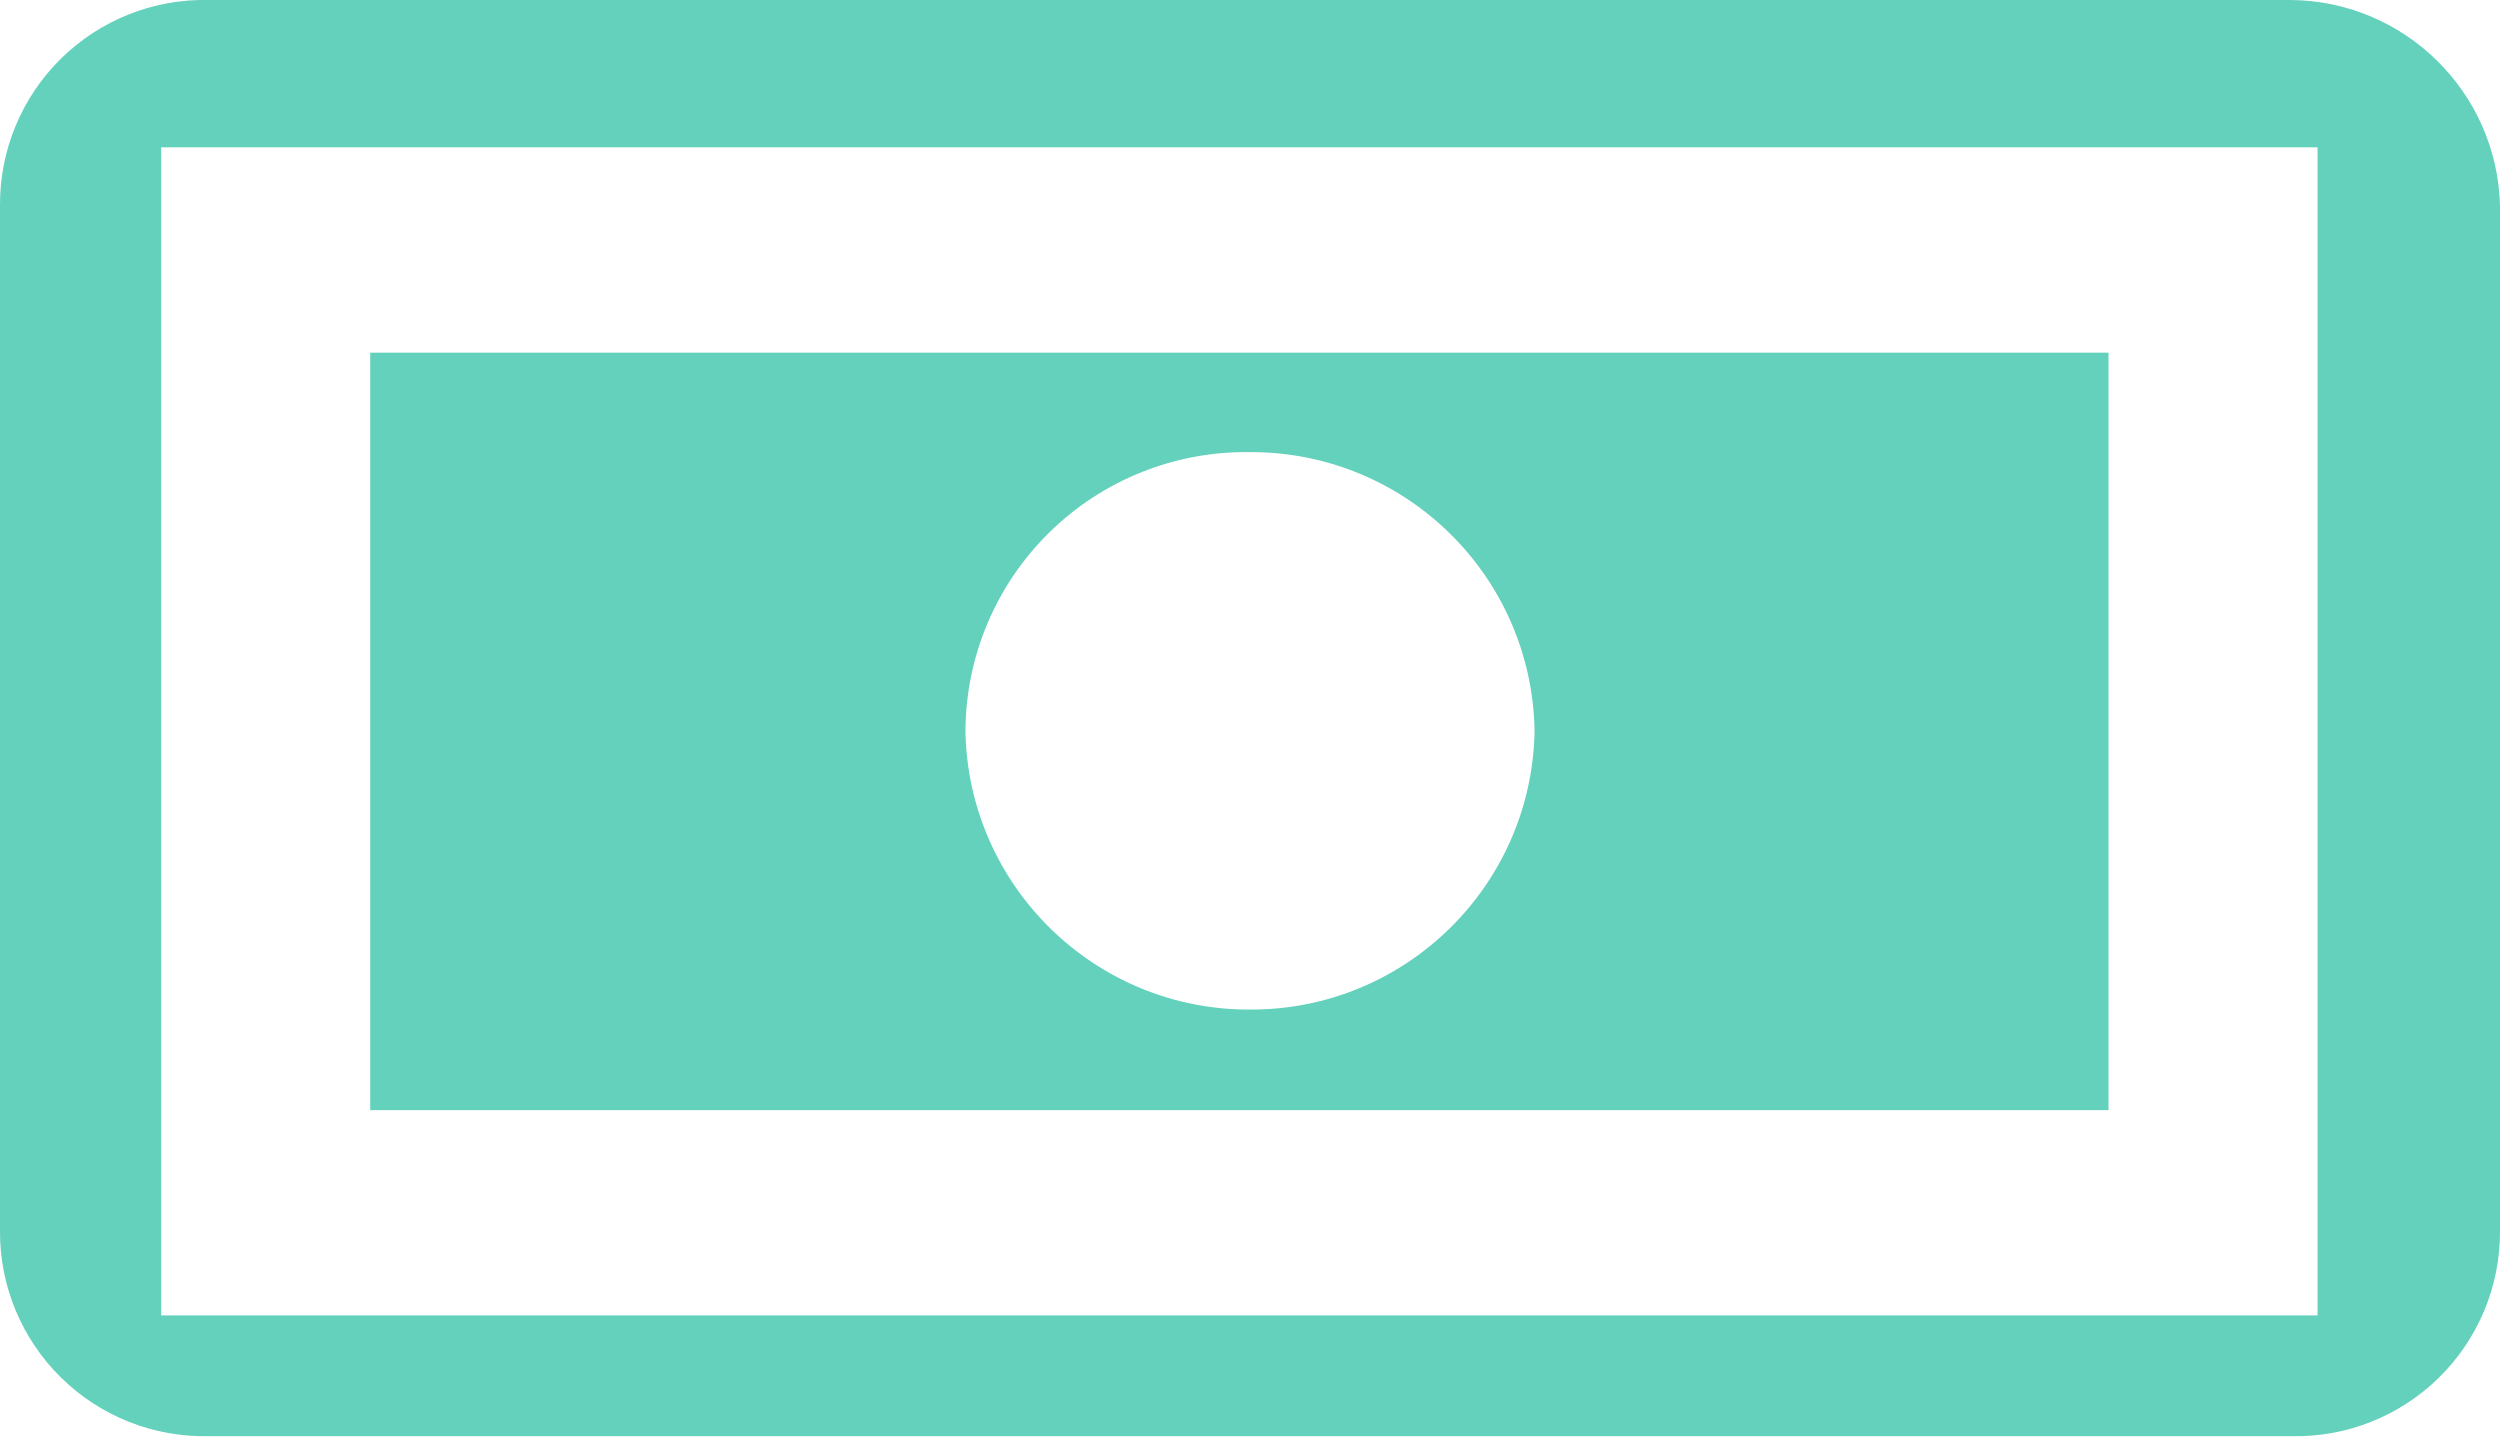
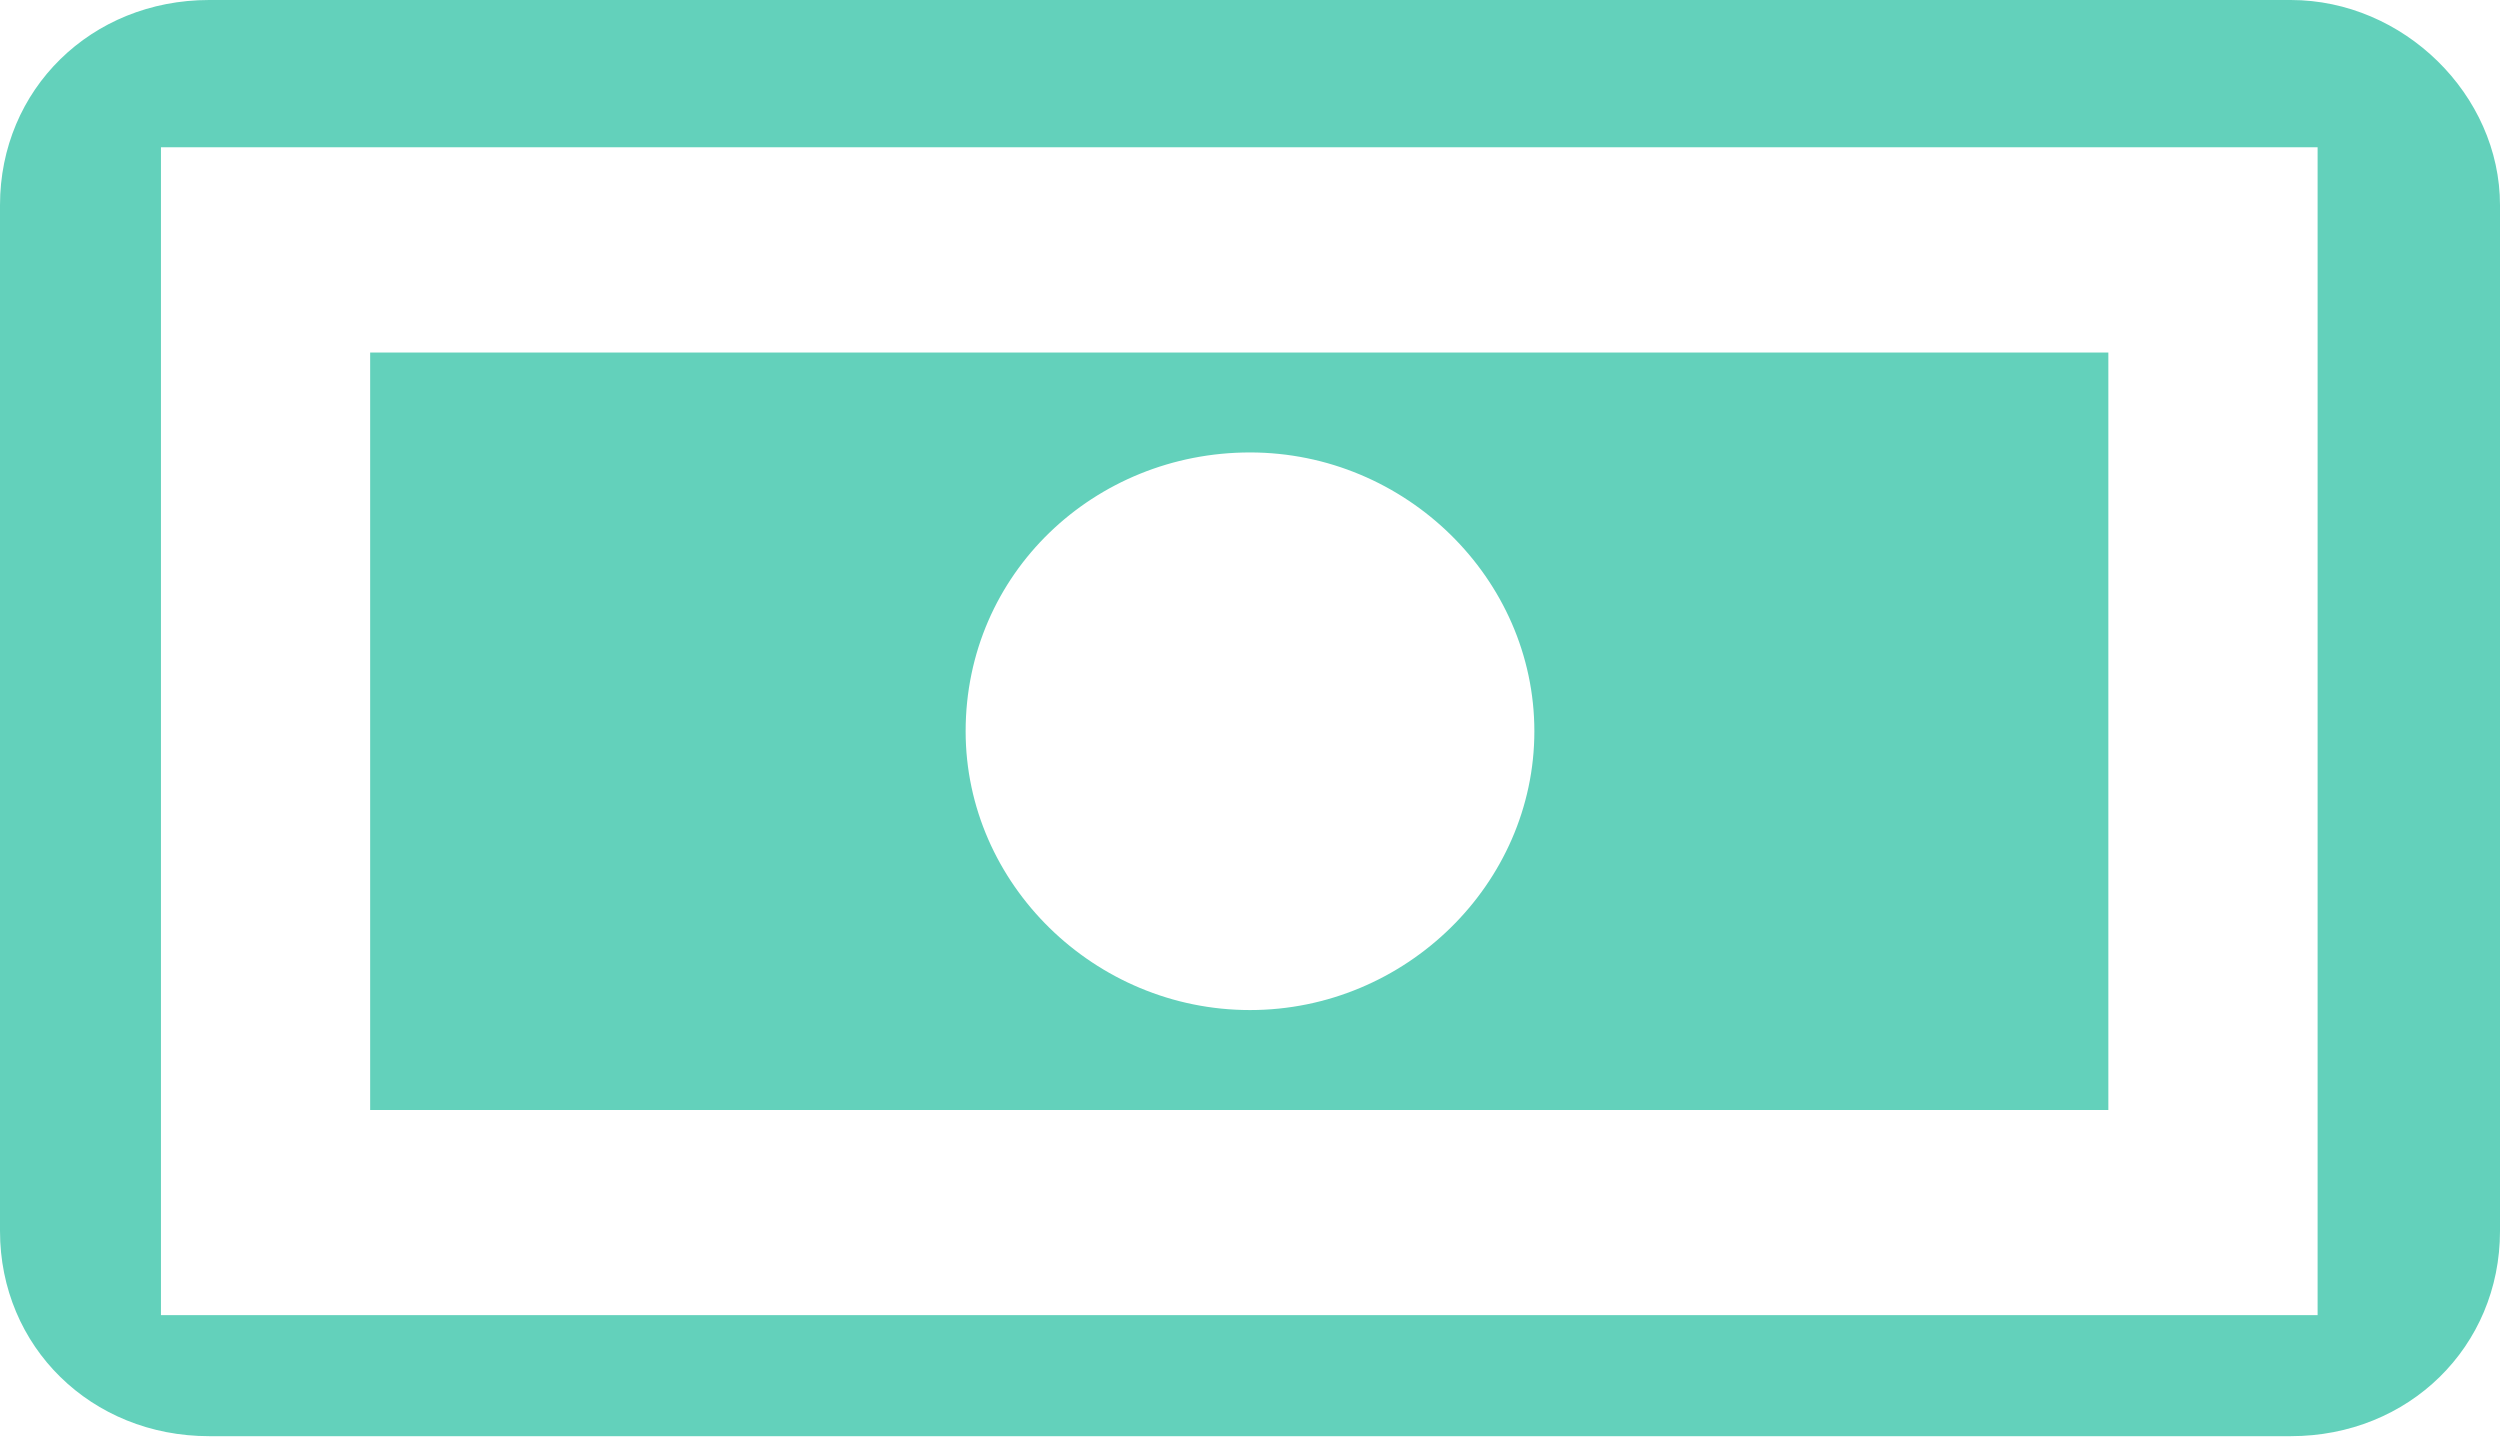
- <svg xmlns="http://www.w3.org/2000/svg" width="47" height="27" fill="none">
-   <path d="M43.07 0H3.93A3.84 3.84 0 000 3.86v19.28A3.84 3.84 0 003.93 27h39.14A3.84 3.84 0 0047 23.14V3.86A3.97 3.97 0 0043.07 0zM3.03 24.73V2.77h40.54v21.96H3.03z" fill="#63D1BB" />
-   <path d="M6.96 20.87h32.68V6.63H6.96v14.24zM23.5 8.5a5.33 5.33 0 015.35 5.24 5.33 5.33 0 01-5.35 5.24 5.33 5.33 0 01-5.35-5.24A5.27 5.27 0 0123.5 8.5z" fill="#63D1BB" />
+ <svg xmlns="http://www.w3.org/2000/svg" width="47" height="27" viewBox="0 0 47 27" fill="none">
+   <path d="M43.066 0H3.933C1.715 0 0 1.681 0 3.857V23.143C0 25.319 1.715 27 3.933 27H43.066C45.285 27 47 25.319 47 23.143V3.857C47 1.78 45.184 0 43.066 0ZM3.026 24.725V2.769H43.571V24.725H3.026Z" fill="#63D1BB" />
+   <path d="M6.959 20.868H39.637V6.627H6.959V20.868ZM23.5 8.506C26.425 8.506 28.846 10.879 28.846 13.748C28.846 16.616 26.425 18.989 23.5 18.989C20.575 18.989 18.154 16.616 18.154 13.748C18.154 10.78 20.575 8.506 23.5 8.506Z" fill="#63D1BB" />
</svg>
